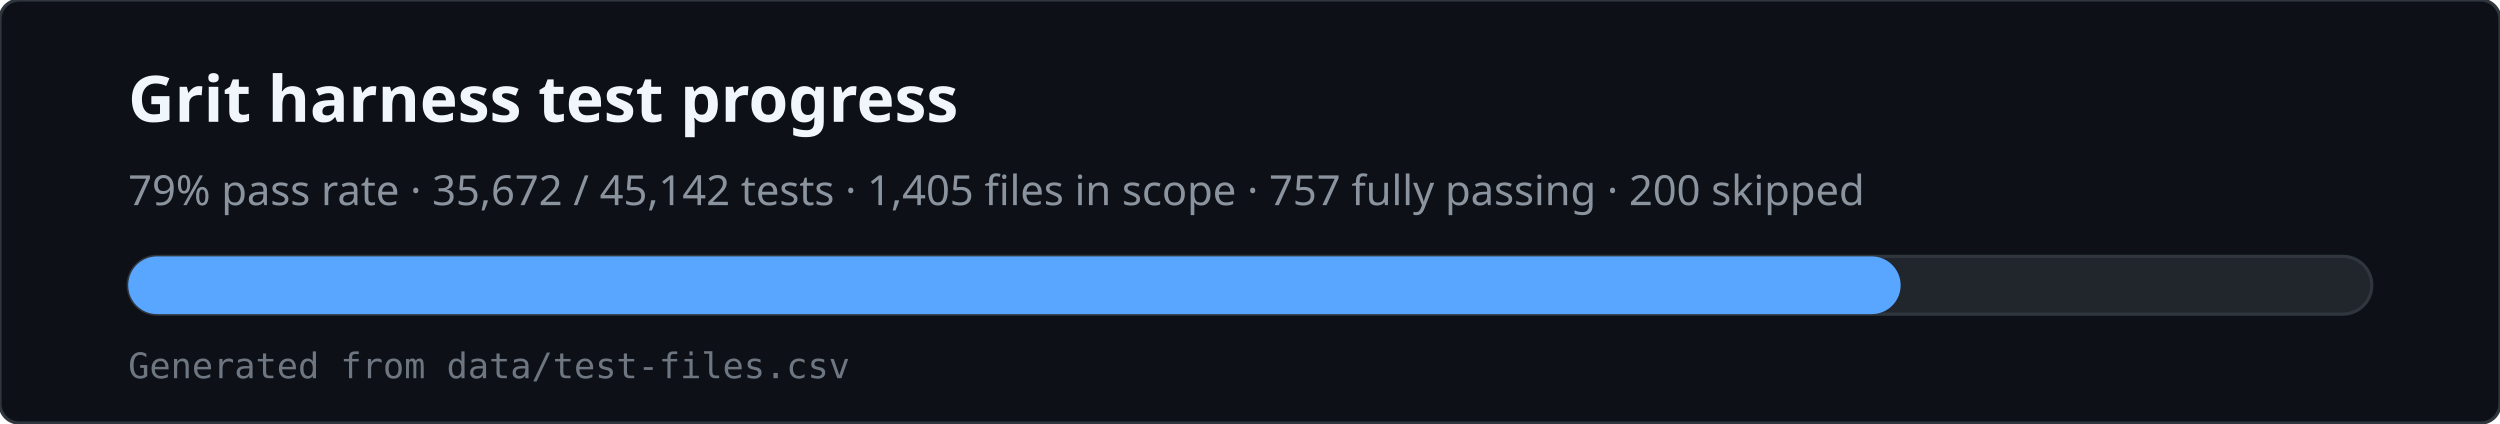
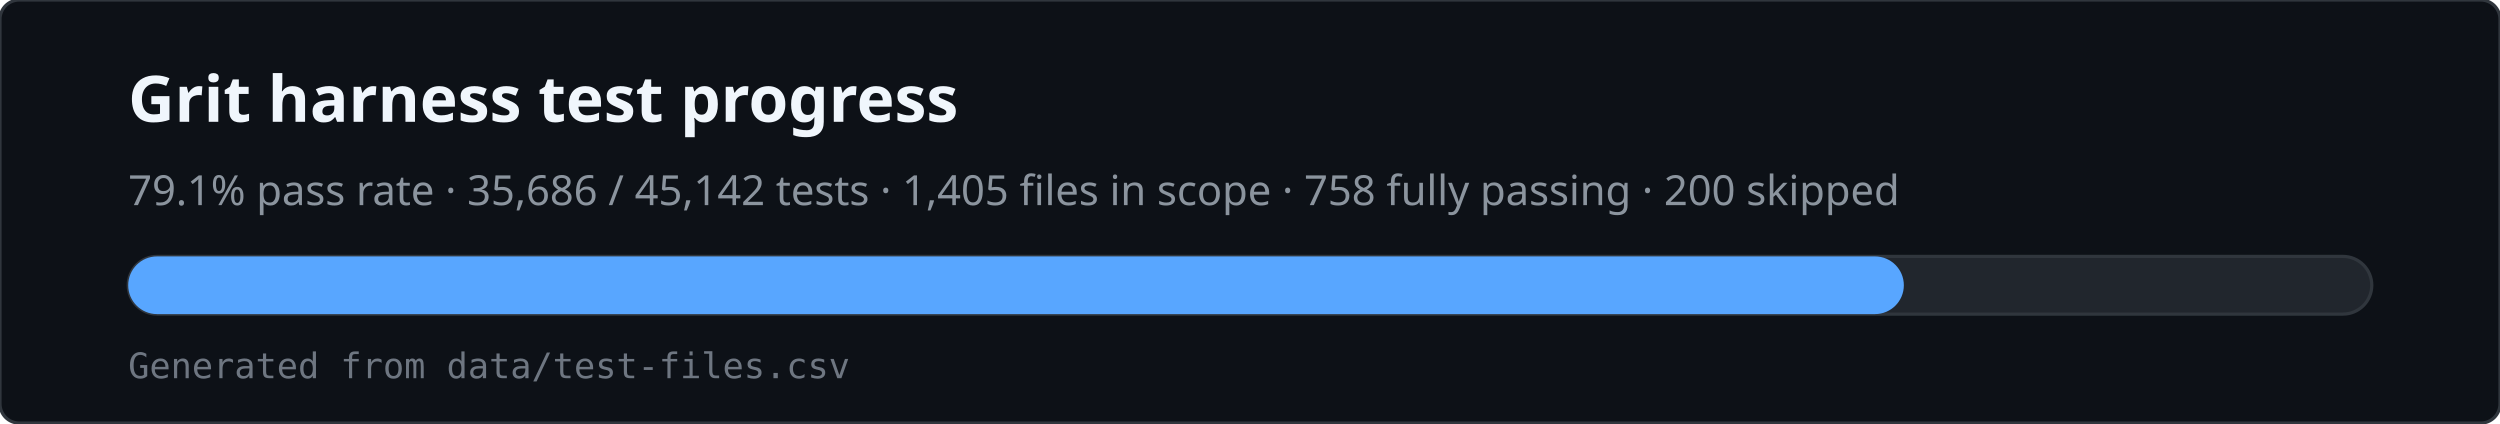
<svg xmlns="http://www.w3.org/2000/svg" viewBox="0 0 780 132" width="780" height="132" role="img" aria-labelledby="svg-title svg-desc">
  <rect x="0" y="0" width="780" height="132" rx="6" fill="#0d1117" stroke="#30363d" />
  <text x="40" y="38" fill="#f0f6fc" font-family="ui-sans-serif,system-ui,sans-serif" font-size="20" font-weight="600">Grit harness test progress</text>
-   <text x="40" y="64" fill="#8b949e" font-family="ui-sans-serif,system-ui,sans-serif" font-size="13">79% pass rate · 35,672 / 45,142 tests · 1,405 files in scope · 757 fully passing · 200 skipped</text>
+   <text x="40" y="64" fill="#8b949e" font-family="ui-sans-serif,system-ui,sans-serif" font-size="13">79.1% pass rate · 35,686 / 45,142 tests · 1,405 files in scope · 758 fully passing · 200 skipped</text>
  <rect x="40" y="80" width="700" height="18" rx="9" fill="#21262d" stroke="#30363d" />
-   <rect x="40" y="80" width="553" height="18" rx="9" fill="#58a6ff" />
+   <rect x="40" y="80" width="554" height="18" rx="9" fill="#58a6ff" />
  <text x="40" y="118" fill="#6e7681" font-family="ui-monospace,monospace" font-size="11">Generated from data/test-files.csv</text>
</svg>
